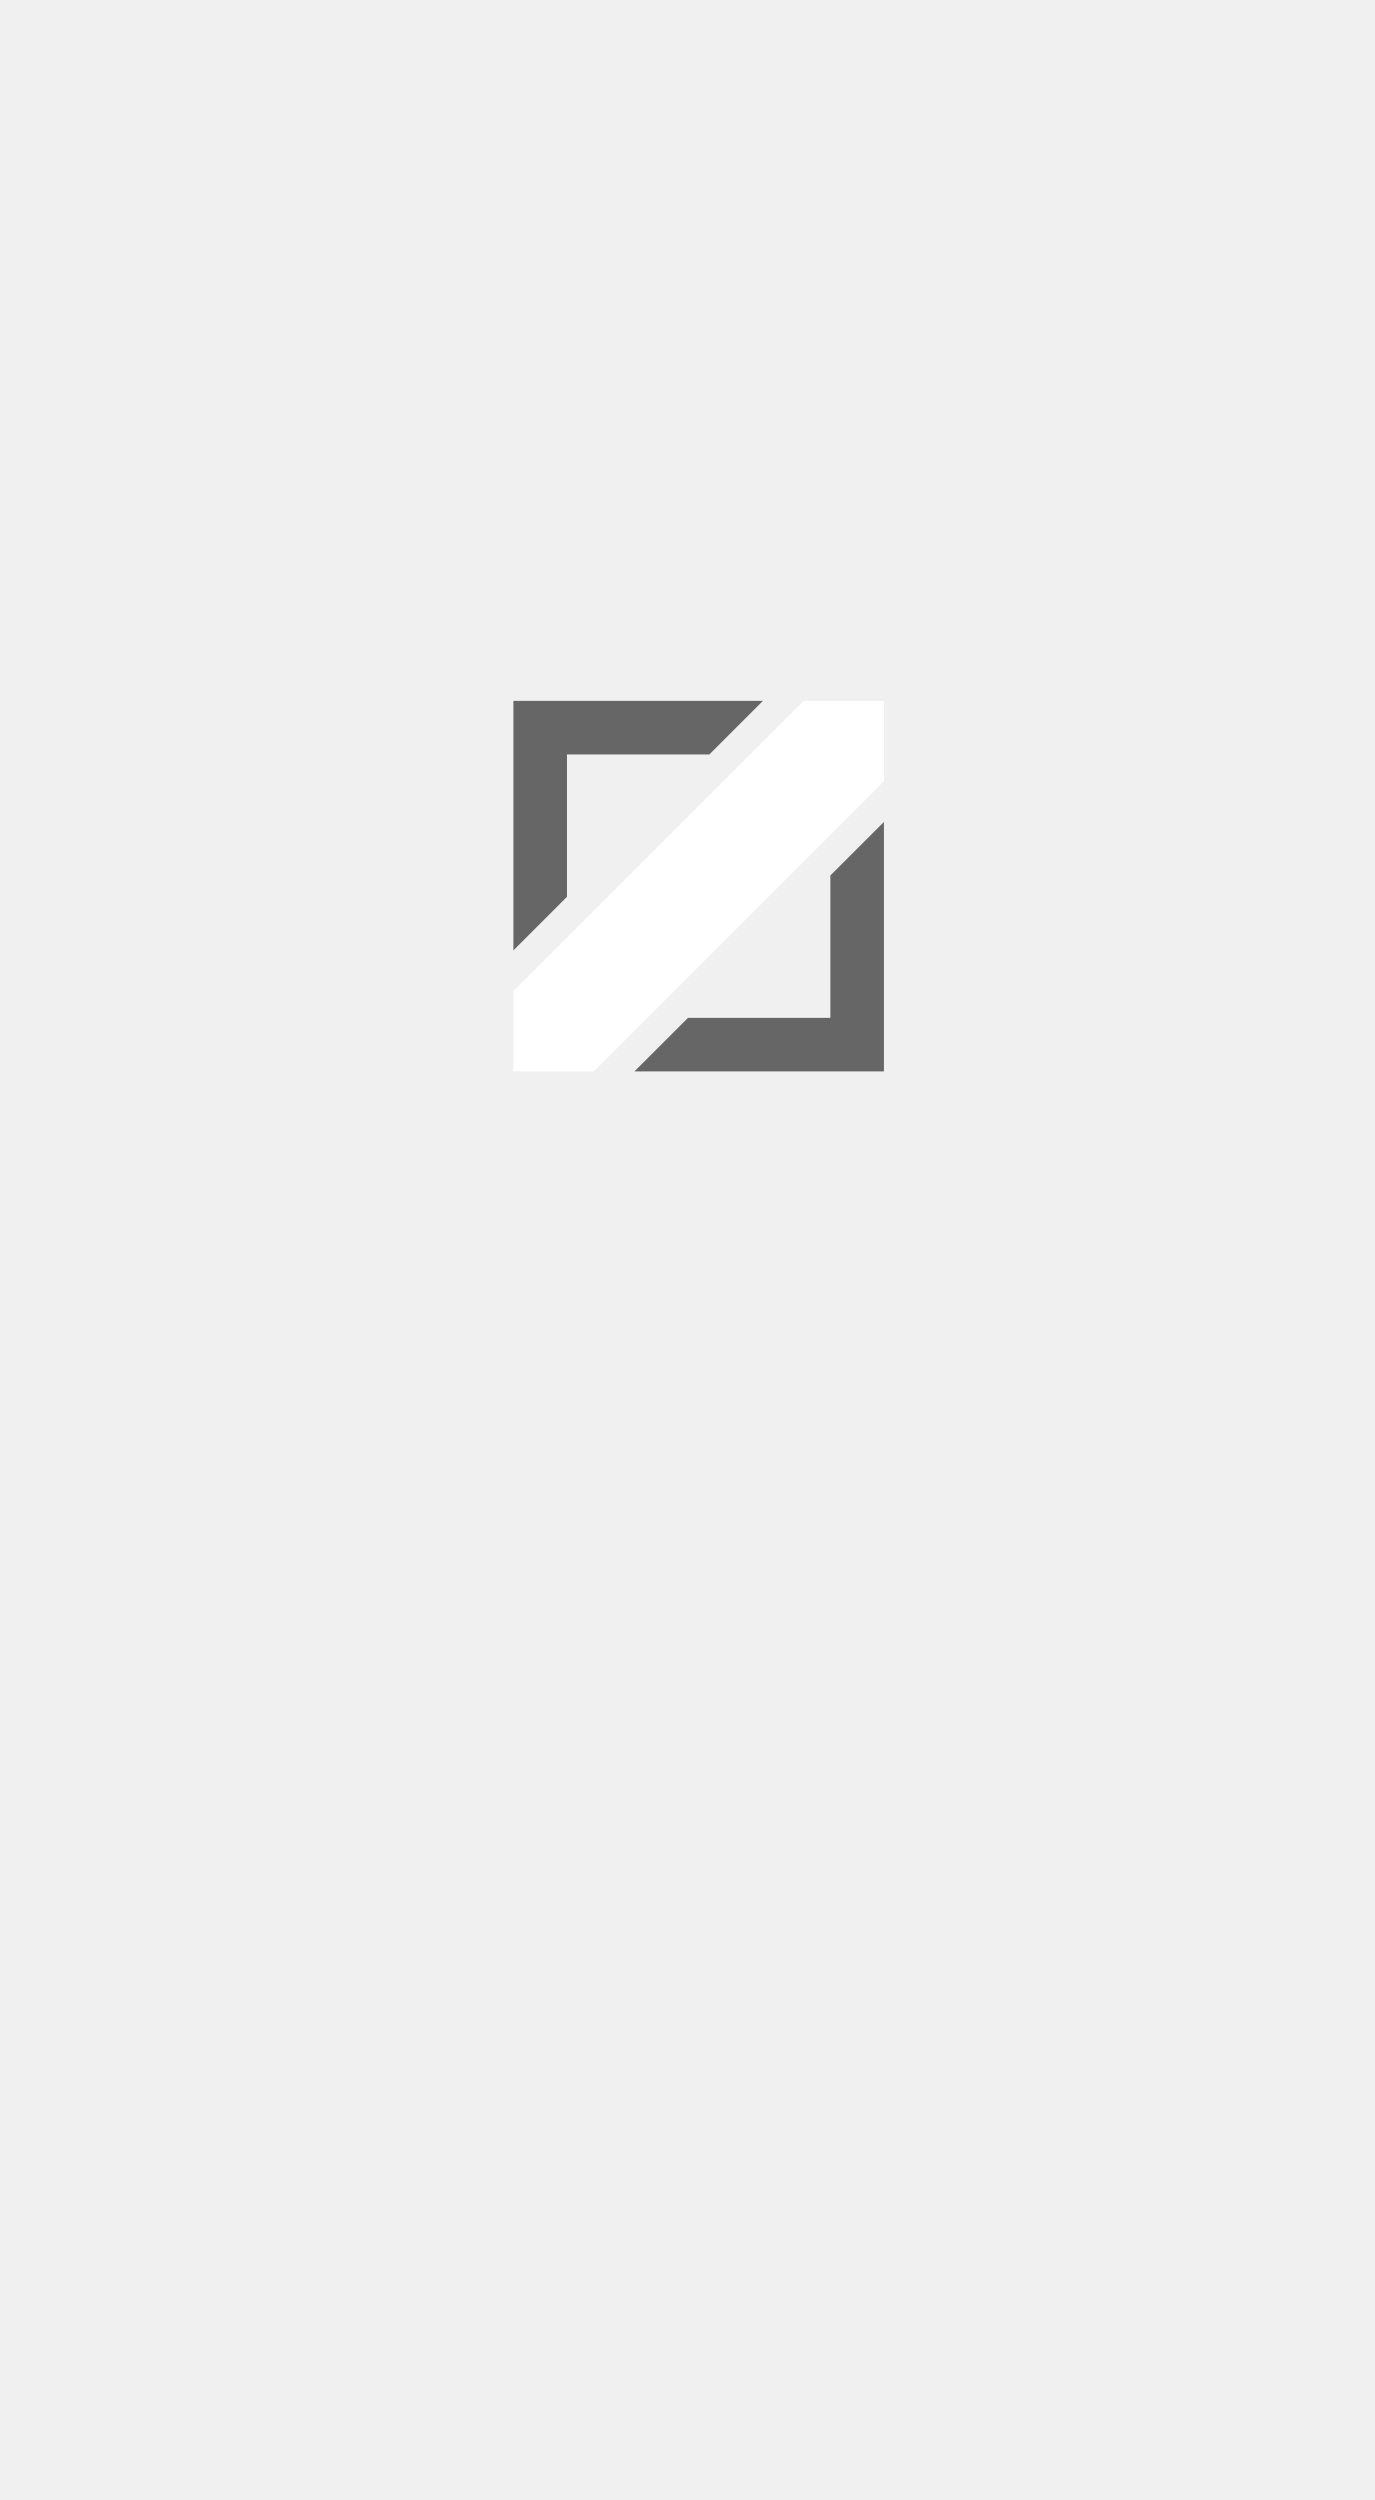
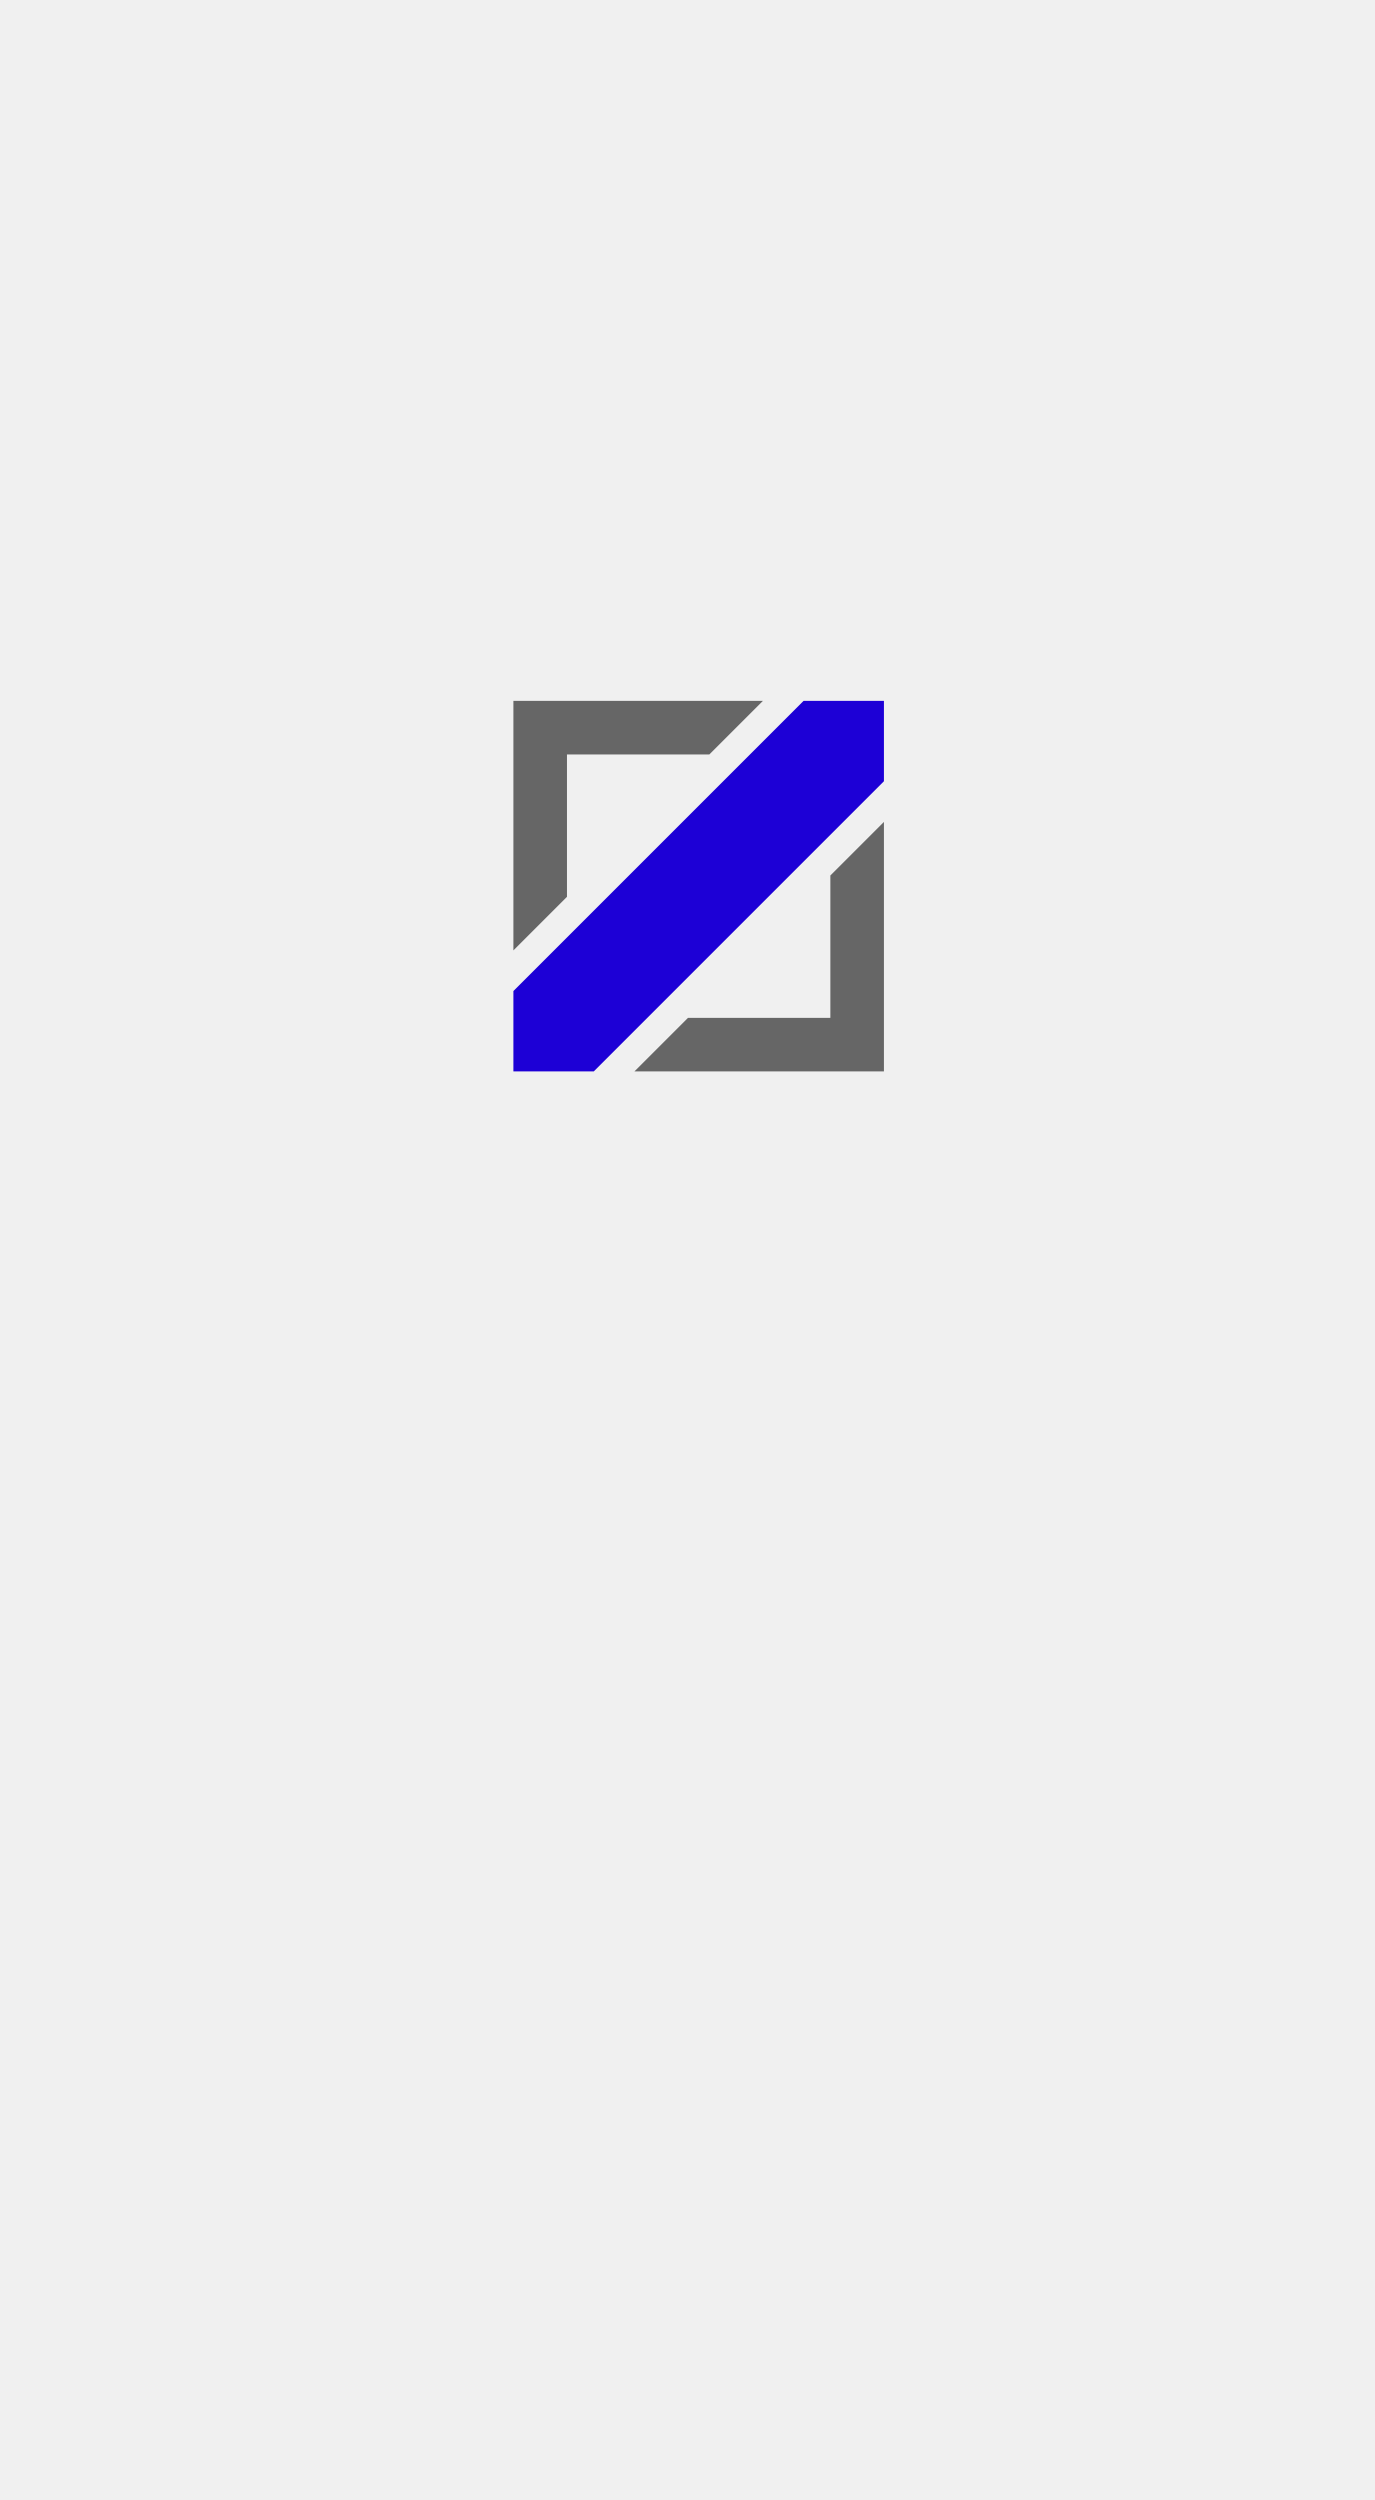
<svg xmlns="http://www.w3.org/2000/svg" viewBox="0 0 308 560">
  <defs>
-     <style>.cls-1{fill:#fff;}.cls-2{fill:#666;}</style>
+     <style>.cls-1{fill:#1d00d6;}.cls-2{fill:#666;}</style>
  </defs>
  <g id="Top">
    <polygon class="cls-1" points="180 157 115 222 115 240 133 240 198 175 198 157 180 157" />
    <polygon class="cls-2" points="127 200.89 127 169 158.89 169 170.89 157 115 157 115 212.89 127 200.89" />
    <polygon class="cls-2" points="186 196.11 186 228 154.11 228 142.11 240 198 240 198 184.11 186 196.11" />
  </g>
</svg>
